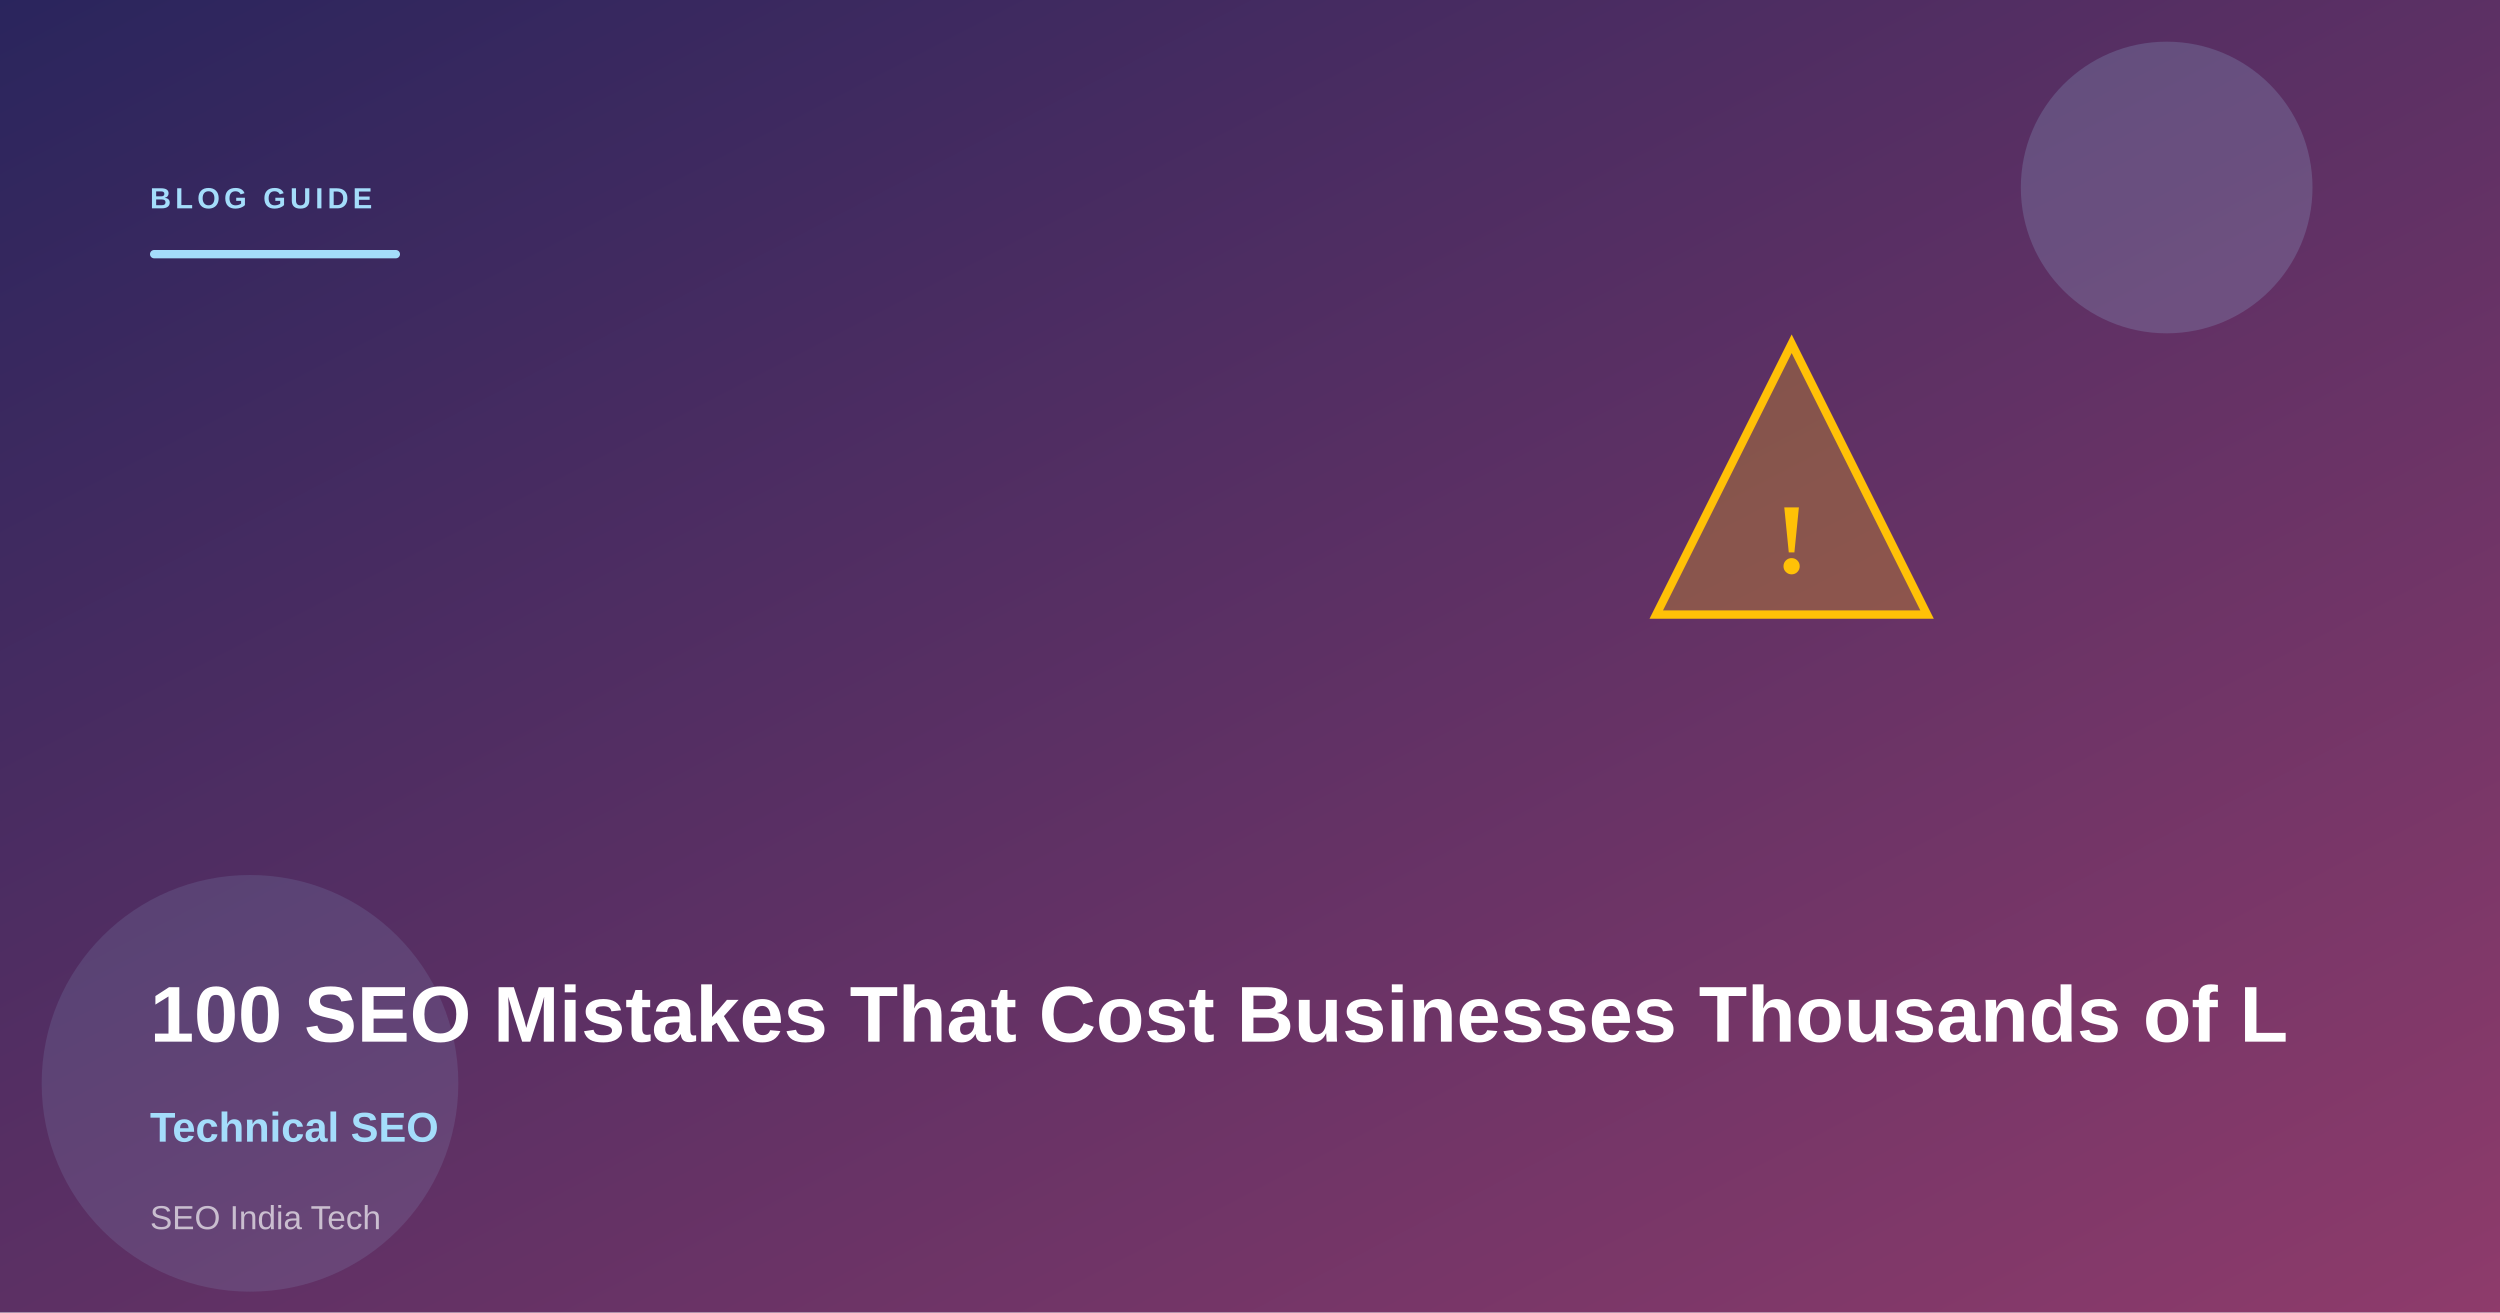
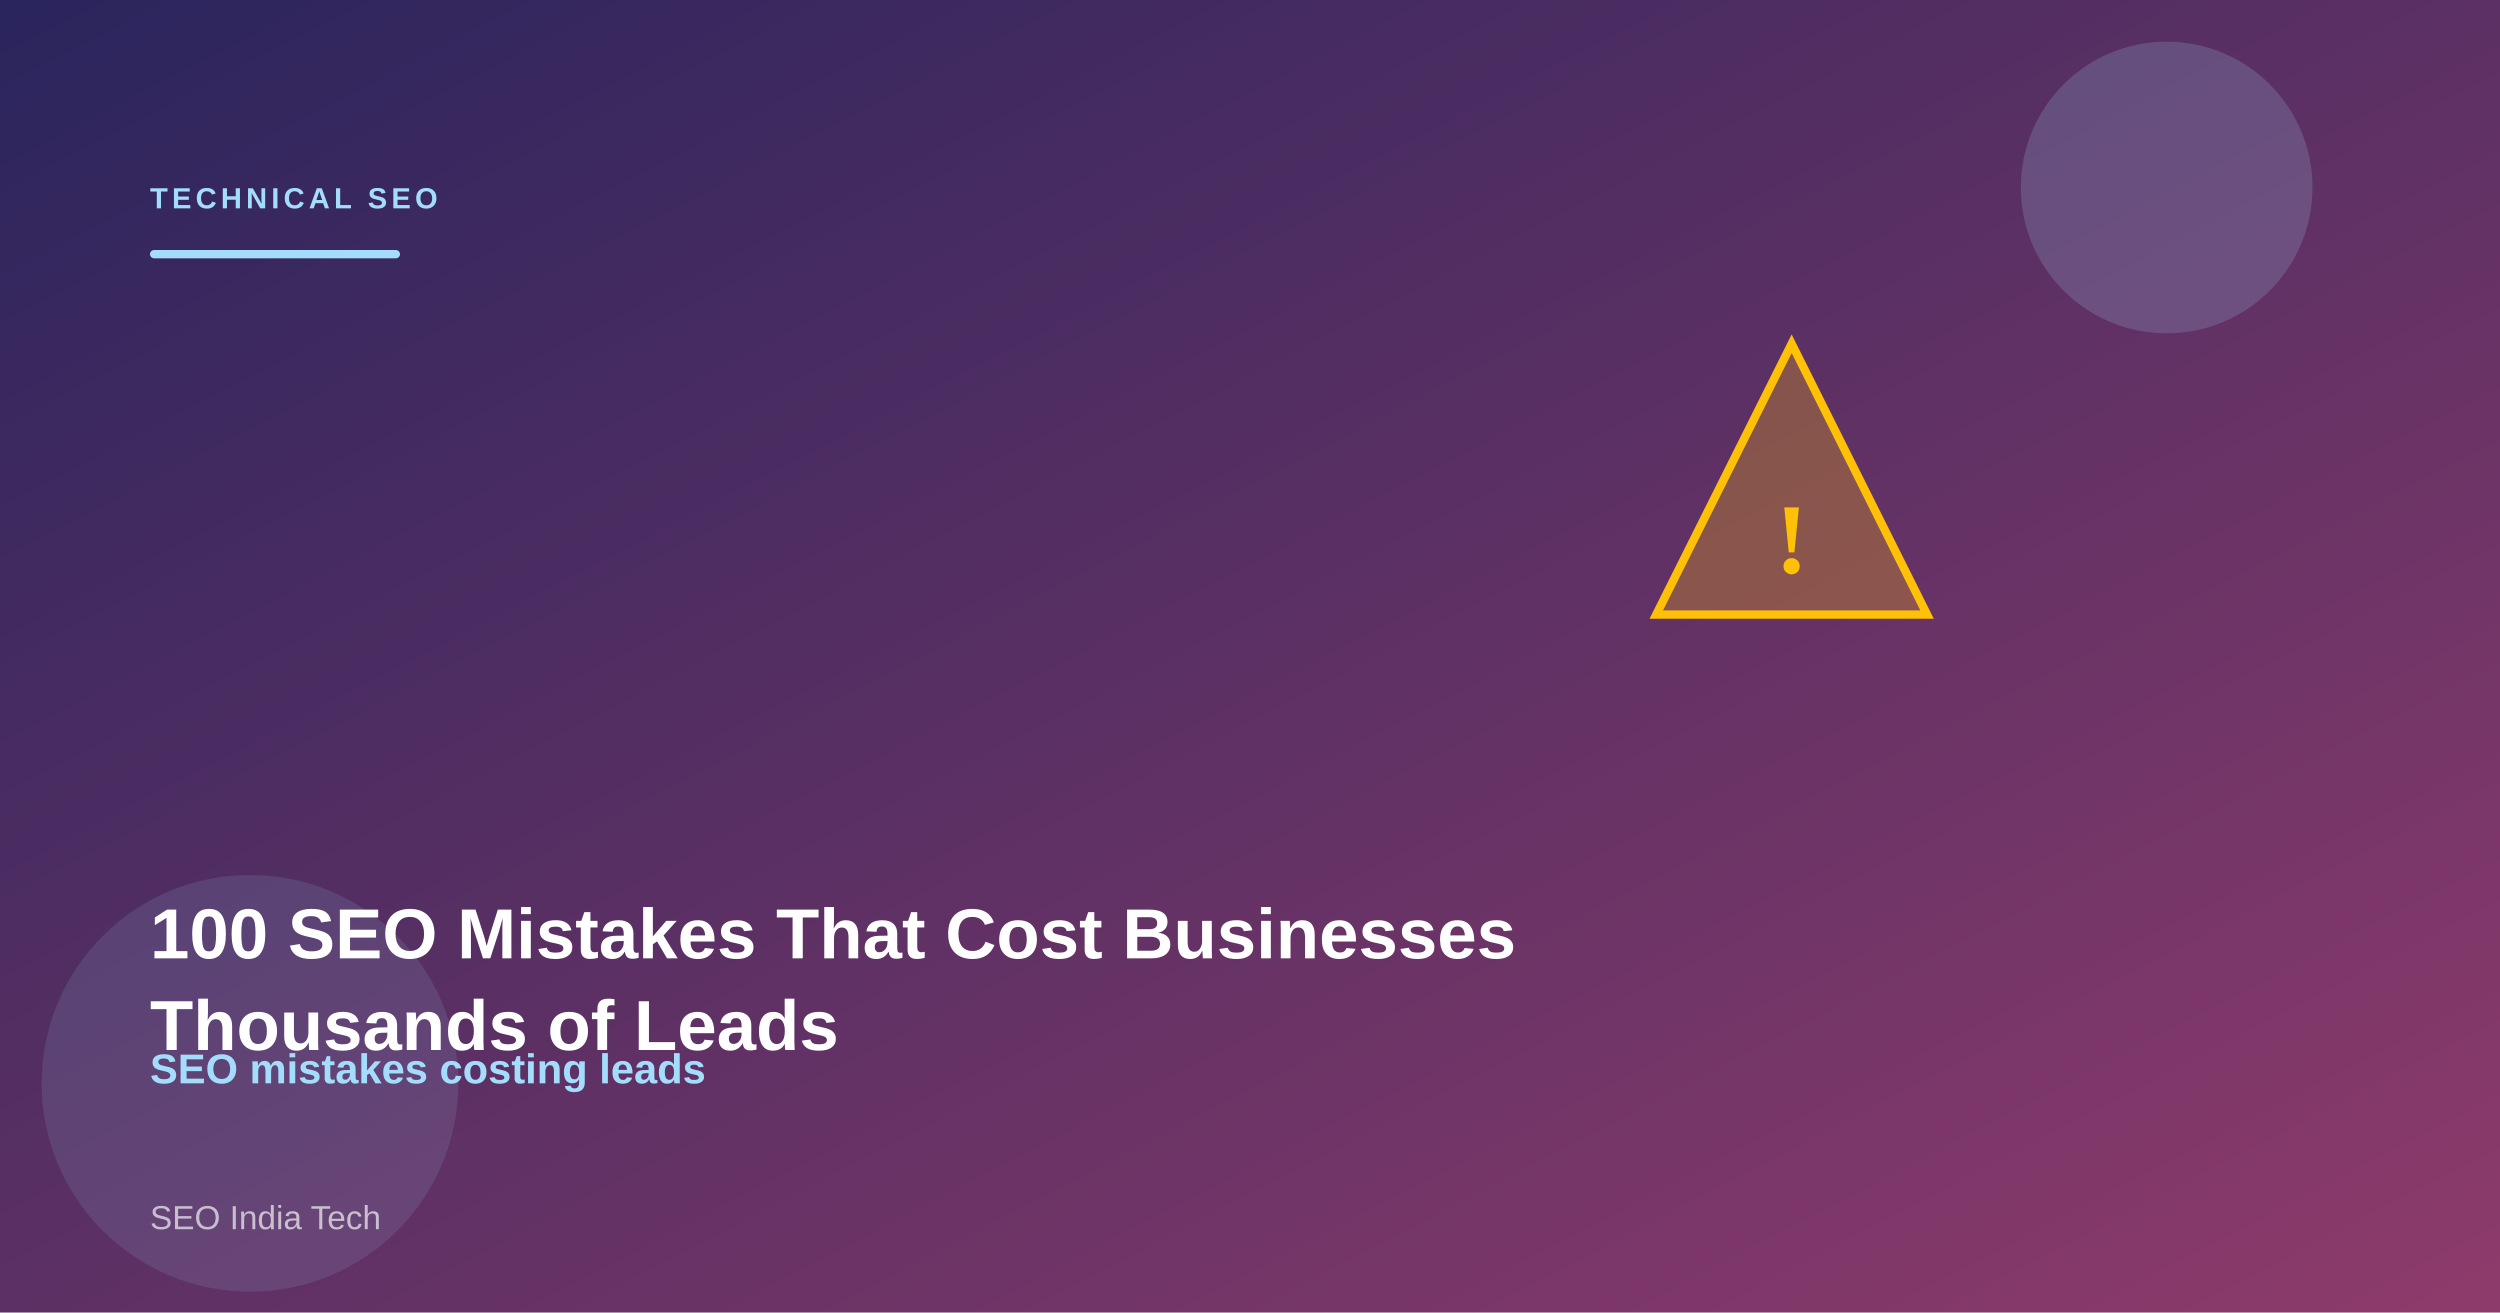
- <svg xmlns="http://www.w3.org/2000/svg" width="1200" height="630" viewBox="0 0 1200 630" role="img" aria-label="100 SEO Mistakes That Cost Businesses Thousands of Leads">
+ <svg xmlns="http://www.w3.org/2000/svg" width="1200" height="630" viewBox="0 0 1200 630" role="img" aria-label="">
  <defs>
    <linearGradient id="bg-hero-100-seo-mistakes-costing-business-leads" x1="0%" y1="0%" x2="100%" y2="100%">
      <stop offset="0%" stop-color="#2A255D" />
      <stop offset="100%" stop-color="#8E3B6B" />
    </linearGradient>
    <filter id="shadow-hero-100-seo-mistakes-costing-business-leads" x="-20%" y="-20%" width="140%" height="140%">
      <feDropShadow dx="0" dy="8" stdDeviation="12" flood-color="#000" flood-opacity="0.25" />
    </filter>
  </defs>
  <rect width="1200" height="630" fill="url(#bg-hero-100-seo-mistakes-costing-business-leads)" />
  <circle cx="1040" cy="90" r="70" fill="#A4DDFB" opacity="0.18" />
  <circle cx="120" cy="520" r="100" fill="#A4DDFB" opacity="0.12" />
  <g transform="translate(760,130)">
    <polygon points="100,35 165,165 35,165" fill="rgba(255,193,7,0.25)" stroke="#FFC107" stroke-width="4" />
    <text x="92" y="145" fill="#FFC107" font-size="48" font-weight="700">!</text>
  </g>
-   <text x="72" y="100" fill="#A4DDFB" font-family="Arial,sans-serif" font-size="14" font-weight="700" letter-spacing="2">BLOG GUIDE</text>
+   <text x="72" y="100" fill="#A4DDFB" font-family="Arial,sans-serif" font-size="14" font-weight="700" letter-spacing="2">TECHNICAL SEO</text>
  <rect x="72" y="120" width="120" height="4" rx="2" fill="#A4DDFB" />
-   <text x="72" y="500" fill="#ffffff" font-family="Arial,Helvetica,sans-serif" font-size="38" font-weight="700">100 SEO Mistakes That Cost Businesses Thousands of L</text>
-   <text x="72" y="548" fill="#A4DDFB" font-family="Arial,Helvetica,sans-serif" font-size="20" font-weight="600">Technical SEO</text>
+   <text x="72" y="460" fill="#ffffff" font-family="Arial,Helvetica,sans-serif" font-size="34" font-weight="700">100 SEO Mistakes That Cost Businesses</text>
+   <text x="72" y="504" fill="#ffffff" font-family="Arial,Helvetica,sans-serif" font-size="34" font-weight="700">Thousands of Leads</text>
+   <text x="72" y="520" fill="#A4DDFB" font-family="Arial,Helvetica,sans-serif" font-size="20" font-weight="600">SEO mistakes costing leads</text>
  <text x="72" y="590" fill="rgba(255,255,255,0.65)" font-family="Arial,Helvetica,sans-serif" font-size="16">SEO India Tech</text>
</svg>
